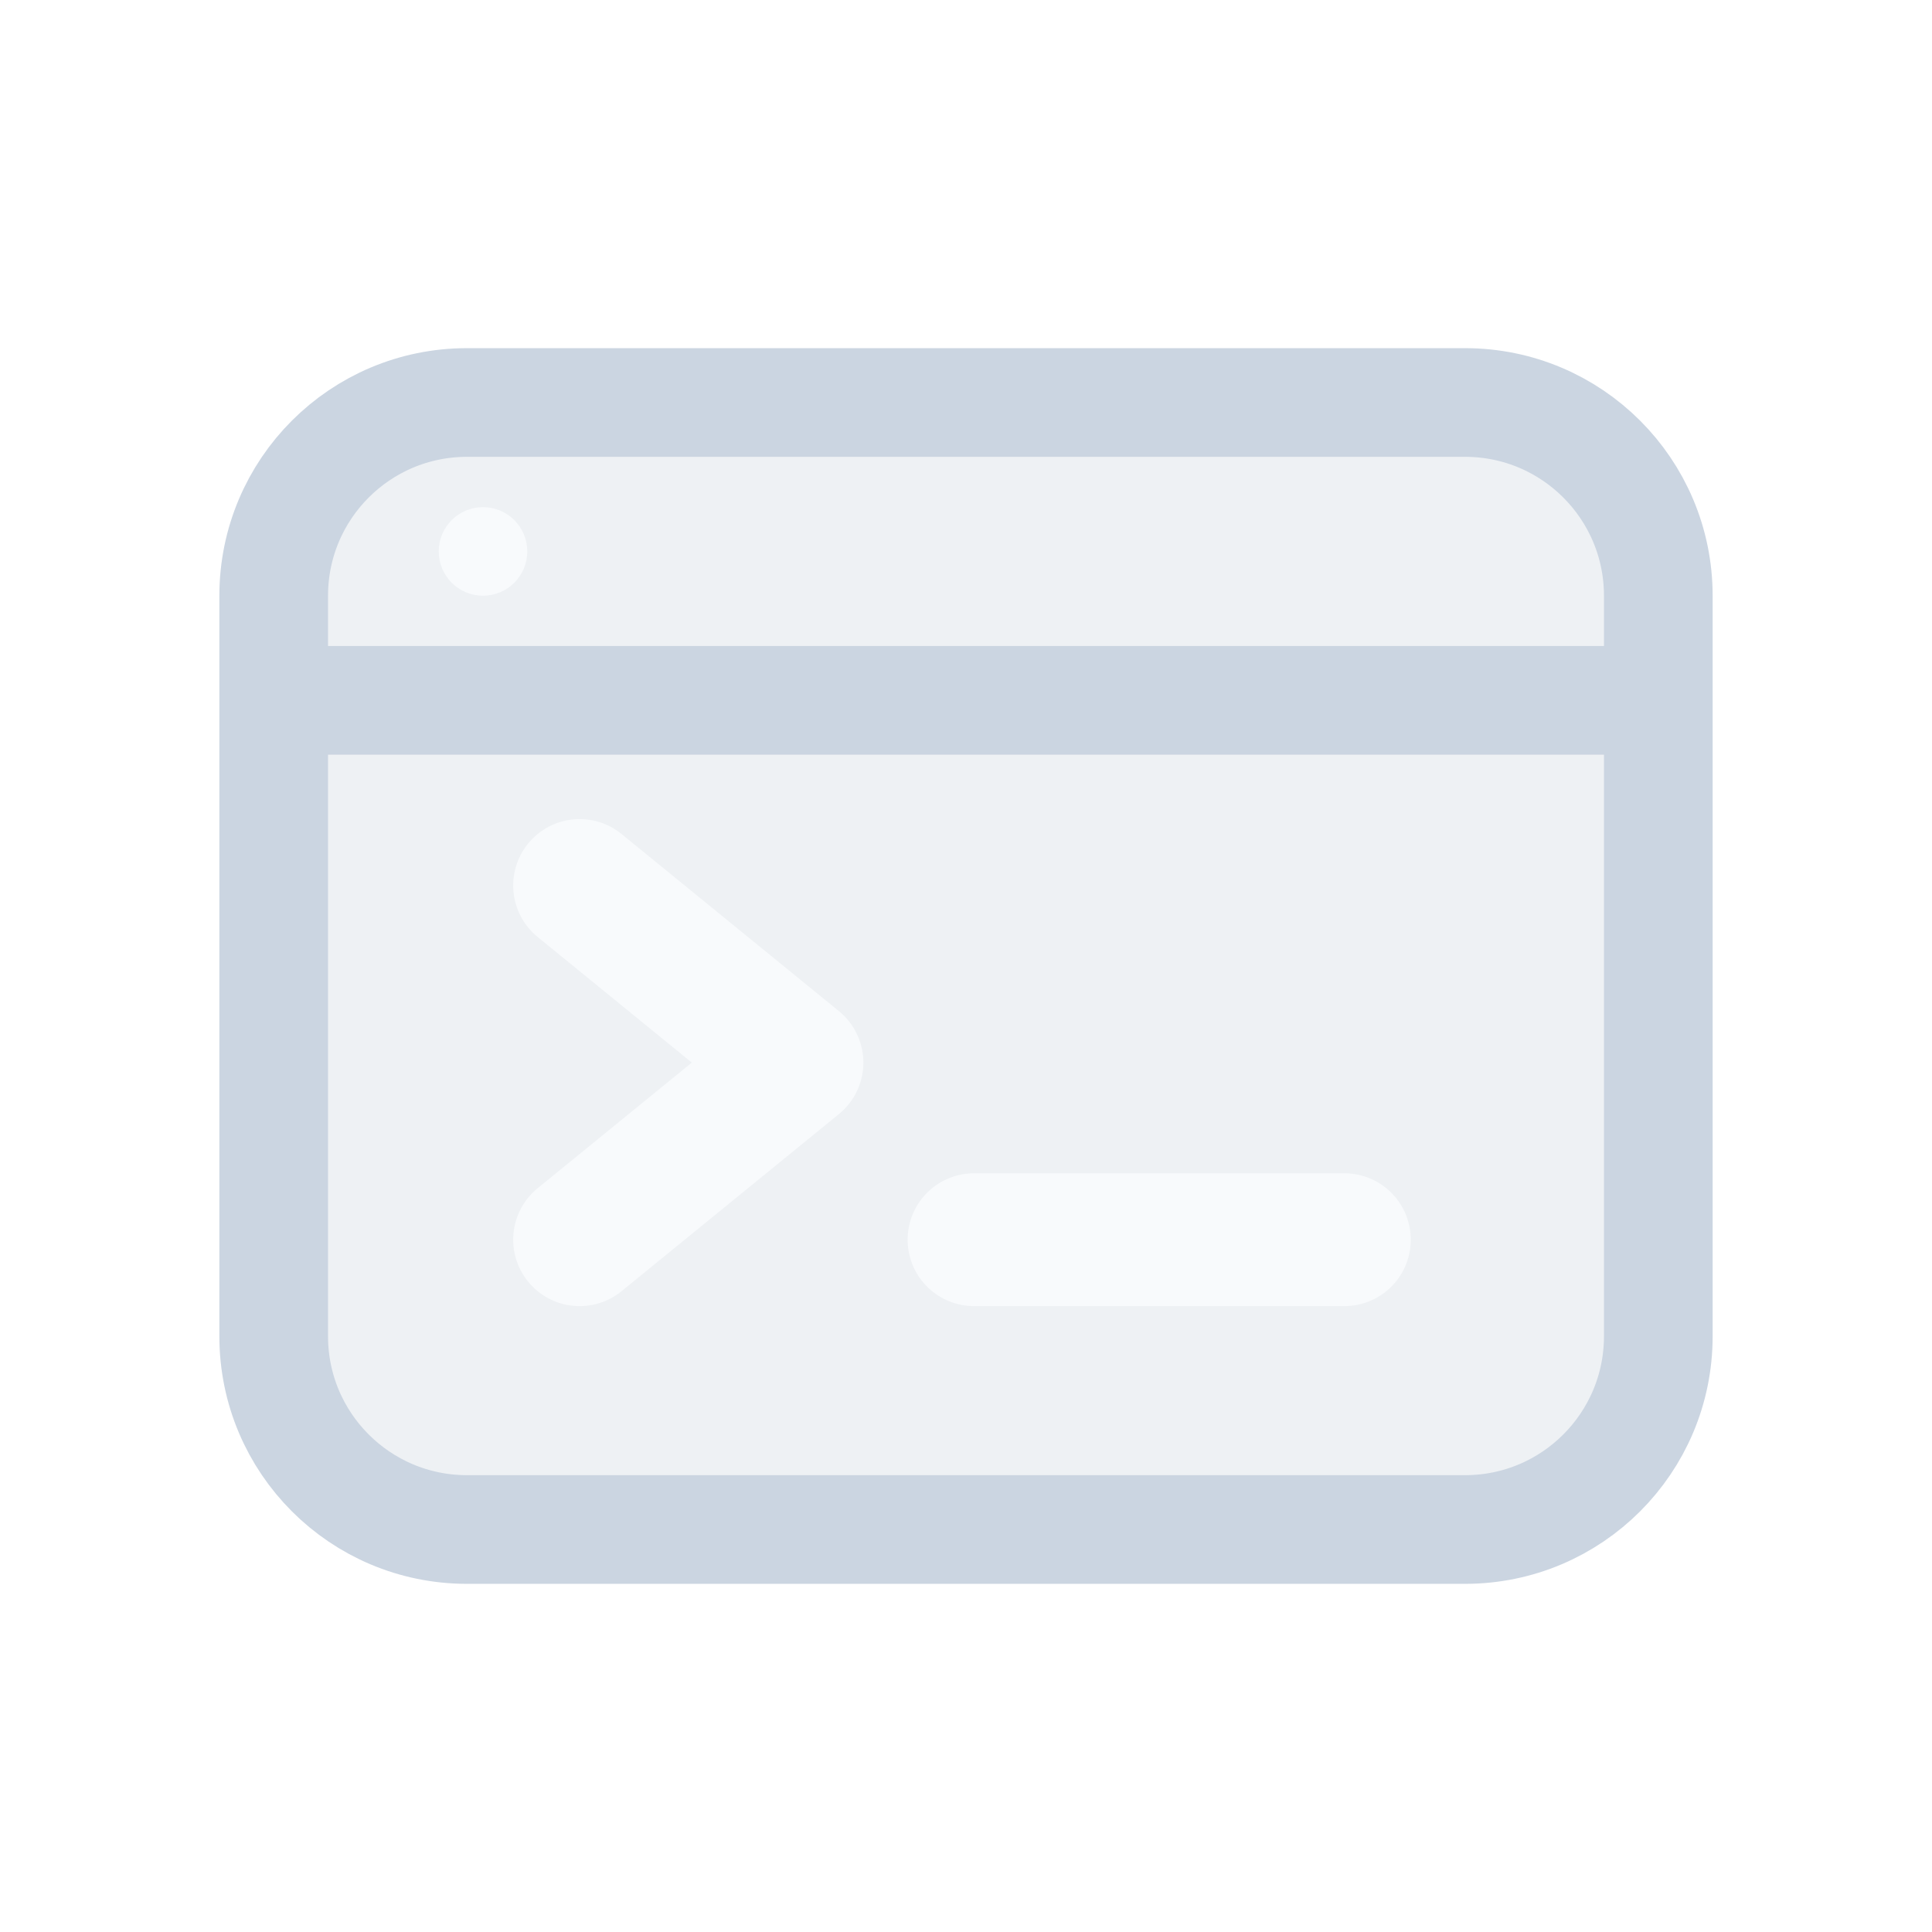
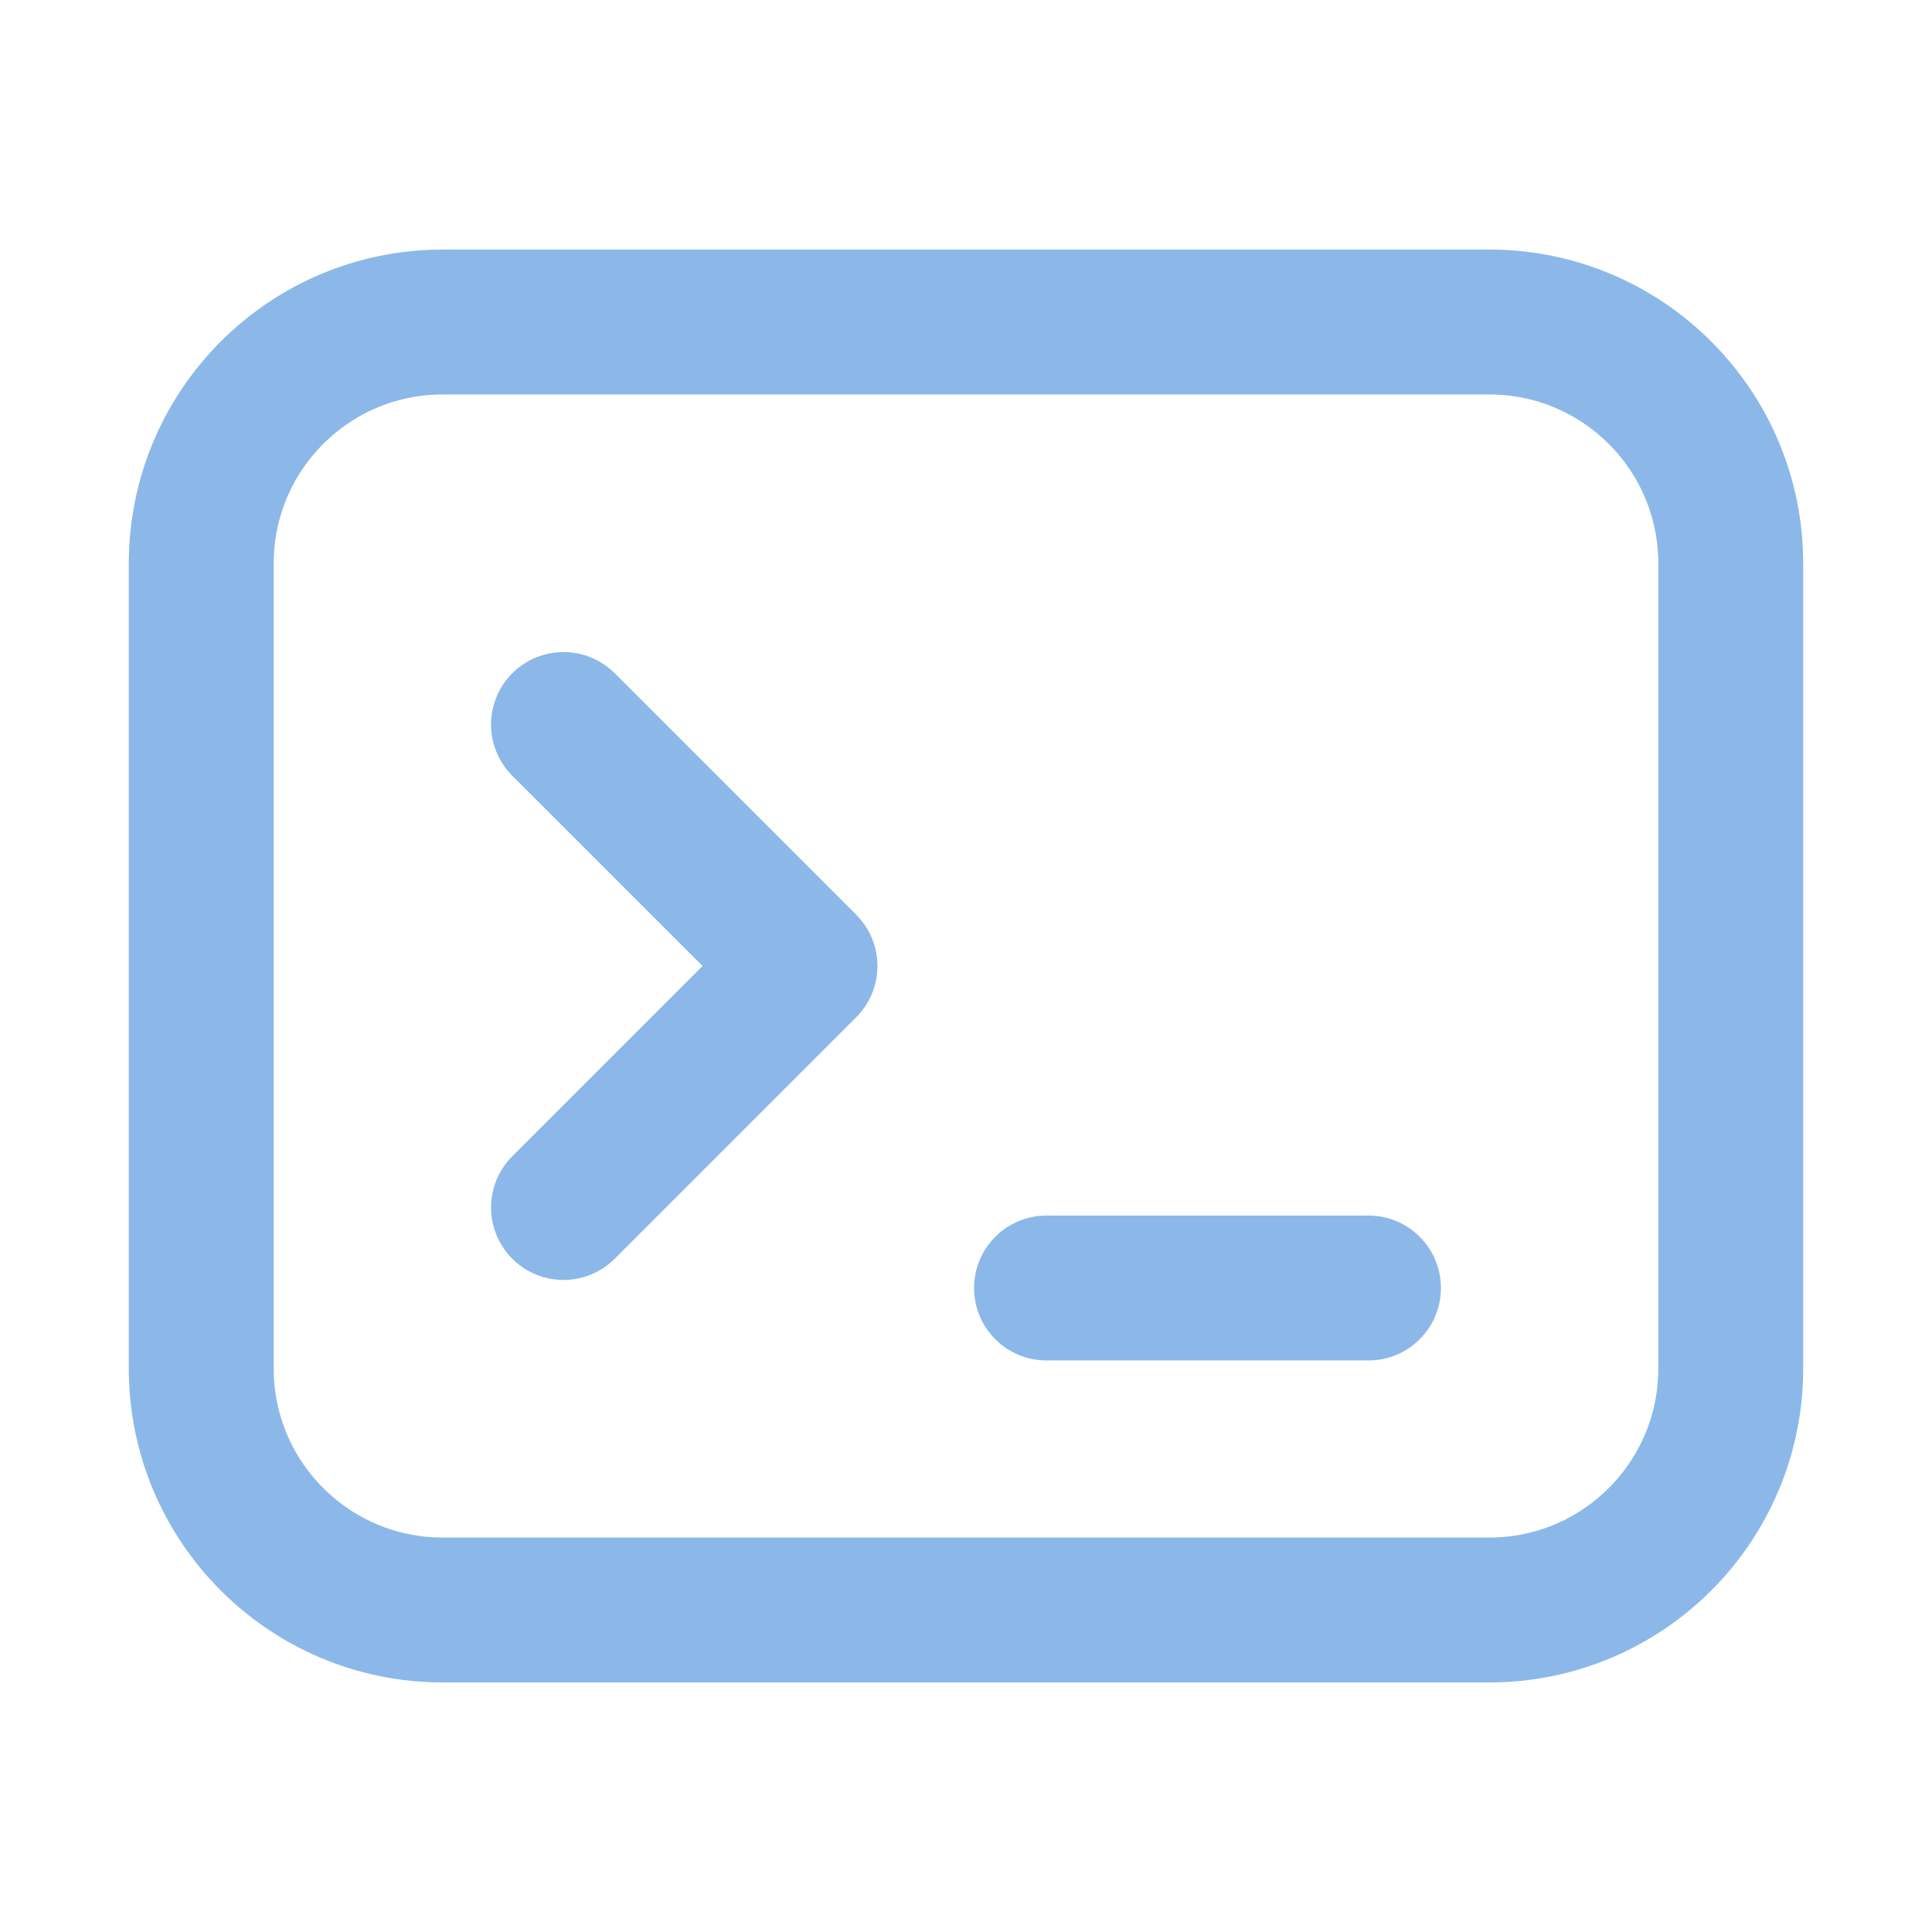
- <svg xmlns="http://www.w3.org/2000/svg" viewBox="0 0 24 24">
-   <rect x="3.4" y="5" width="17.2" height="14" rx="2.4" fill="#94a3b8" fill-opacity=".16" stroke="#cbd5e1" stroke-width="1.35" />
-   <path fill="none" d="M3.4 8.7h17.2" stroke="#cbd5e1" stroke-width="1.35" />
-   <circle cx="6" cy="6.85" r=".55" fill="#f8fafc" />
-   <path d="m7.2 11 2.7 2.2-2.7 2.2M12.1 15.4h4.6" fill="none" stroke="#f8fafc" stroke-width="1.65" stroke-linecap="round" stroke-linejoin="round" />
+ <svg xmlns="http://www.w3.org/2000/svg" viewBox="0 0 24 24" fill="none" stroke="#8bb8e8" stroke-width="1.8" stroke-linecap="round" stroke-linejoin="round">
+   <rect x="2.5" y="4" width="19" height="16" rx="3" />
+   <path d="m7 9 3 3-3 3M13 16h4" />
</svg>
